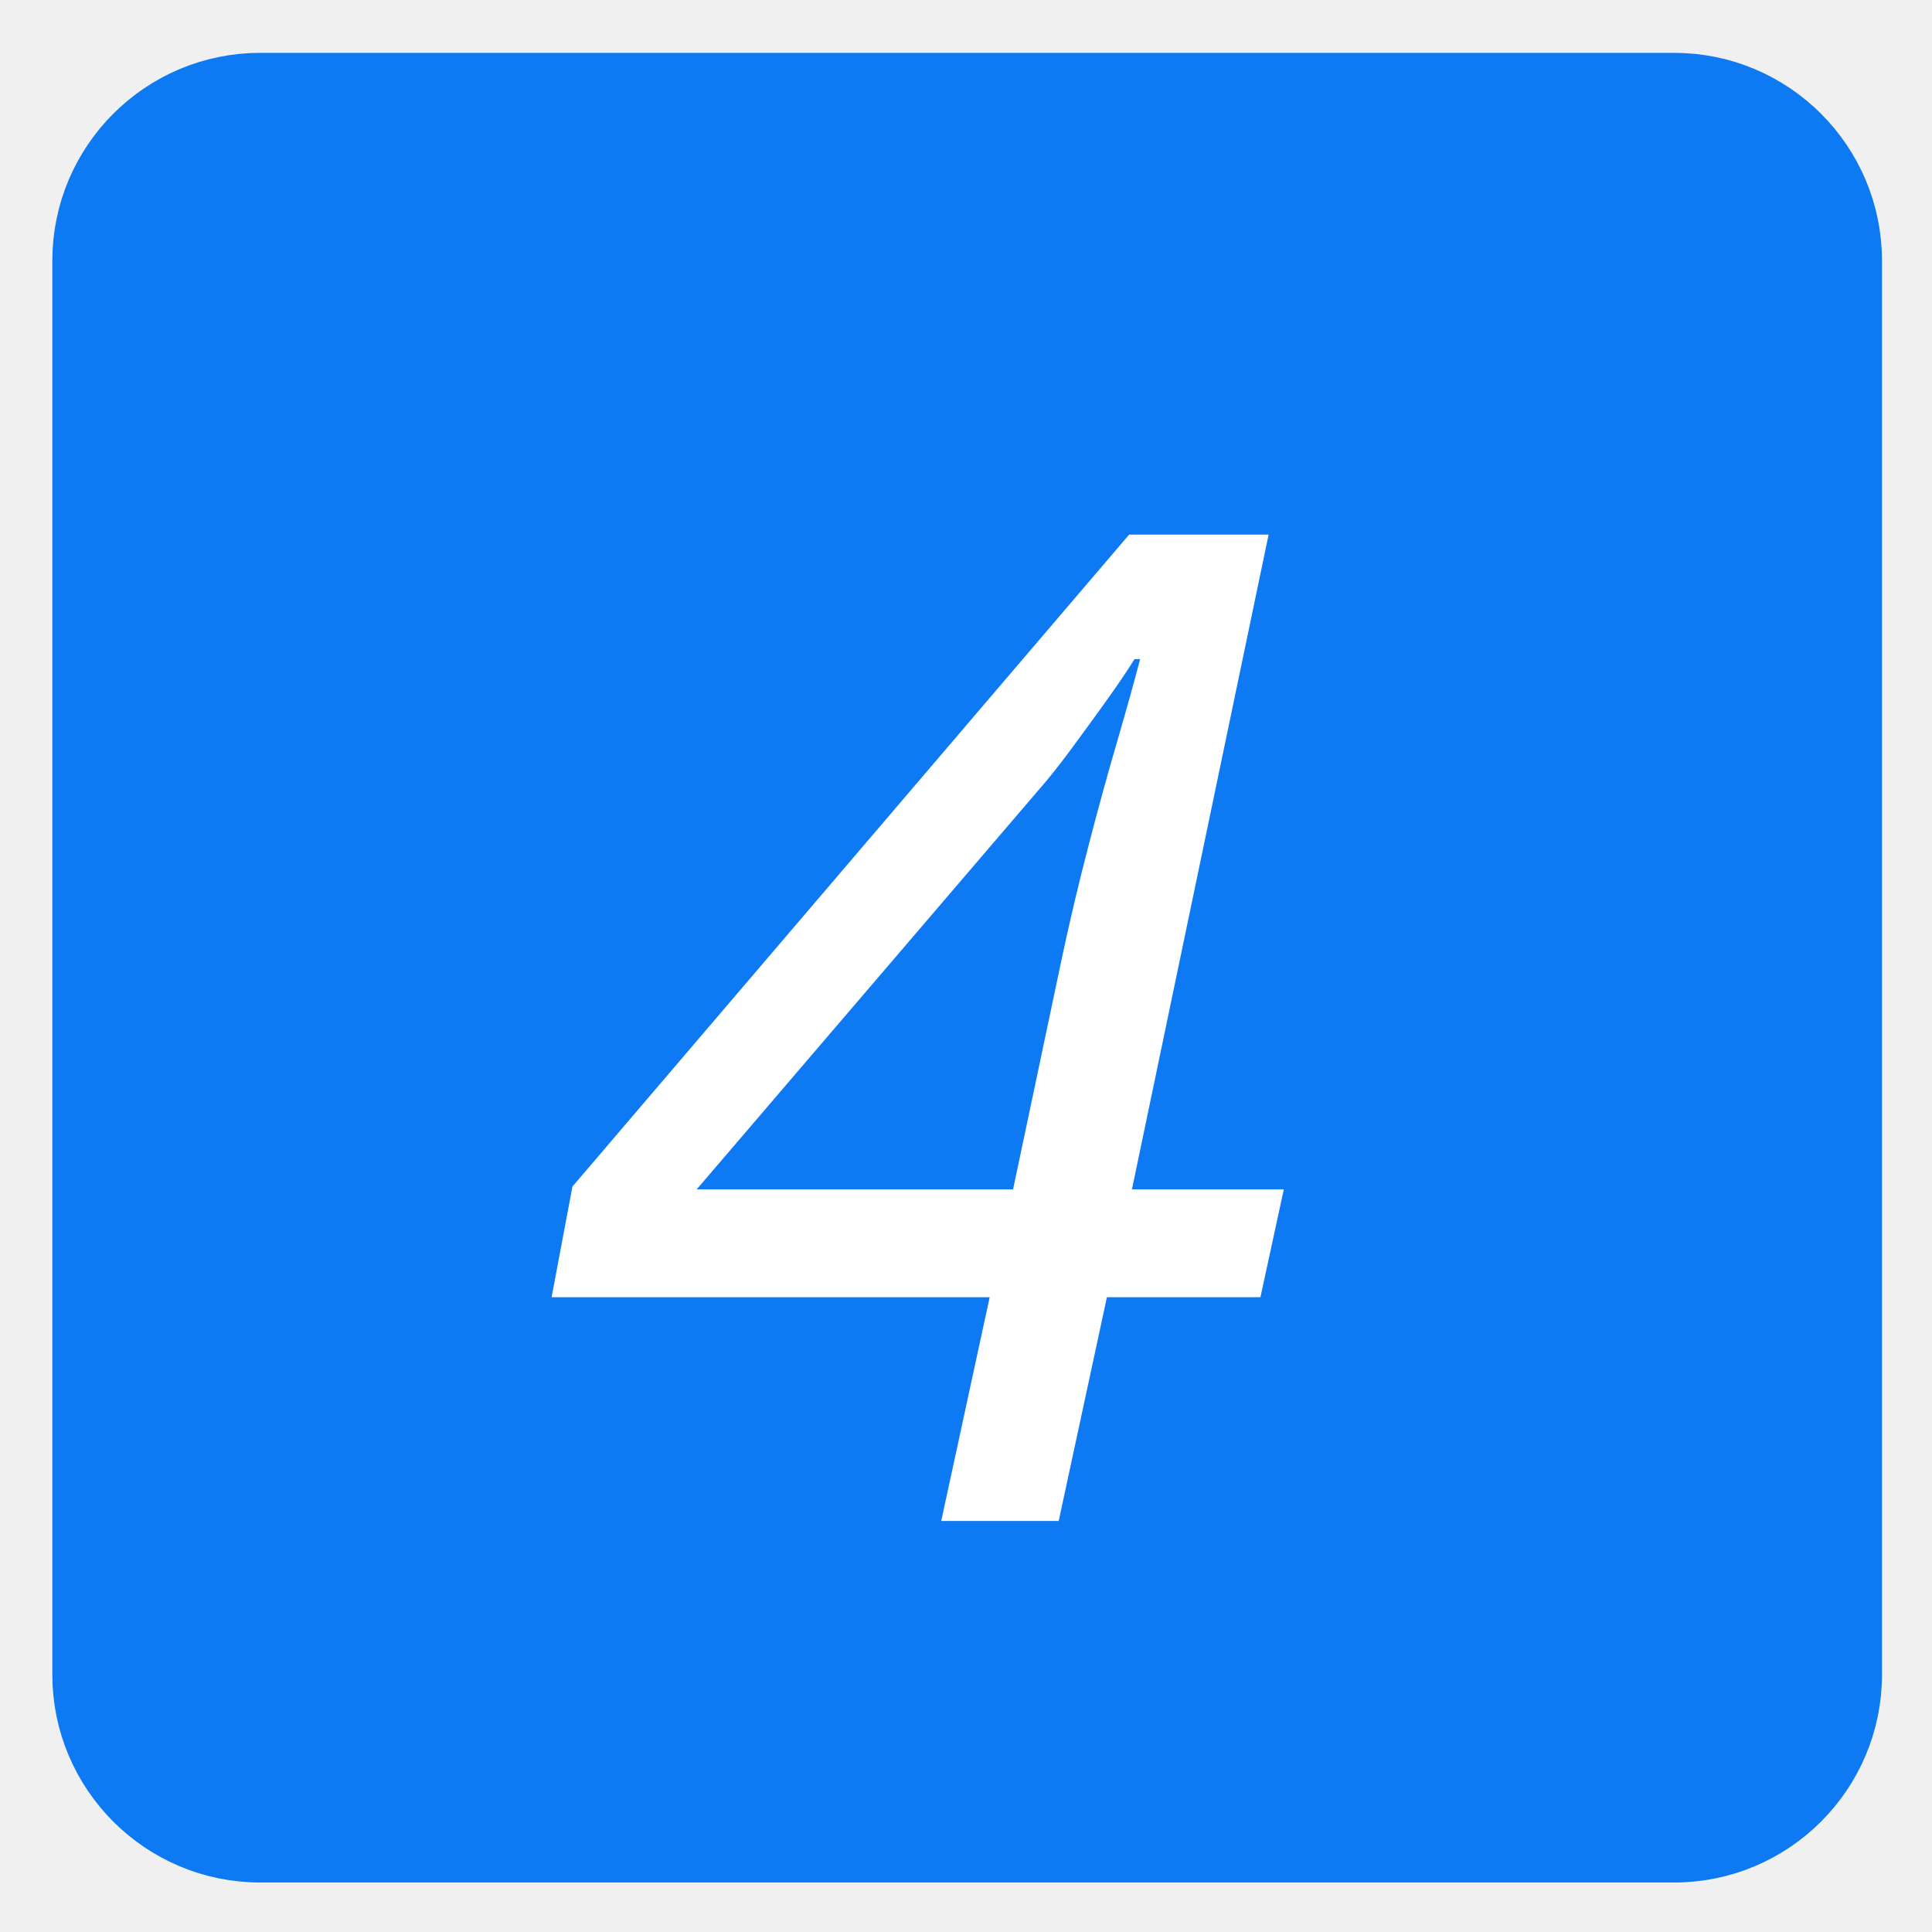
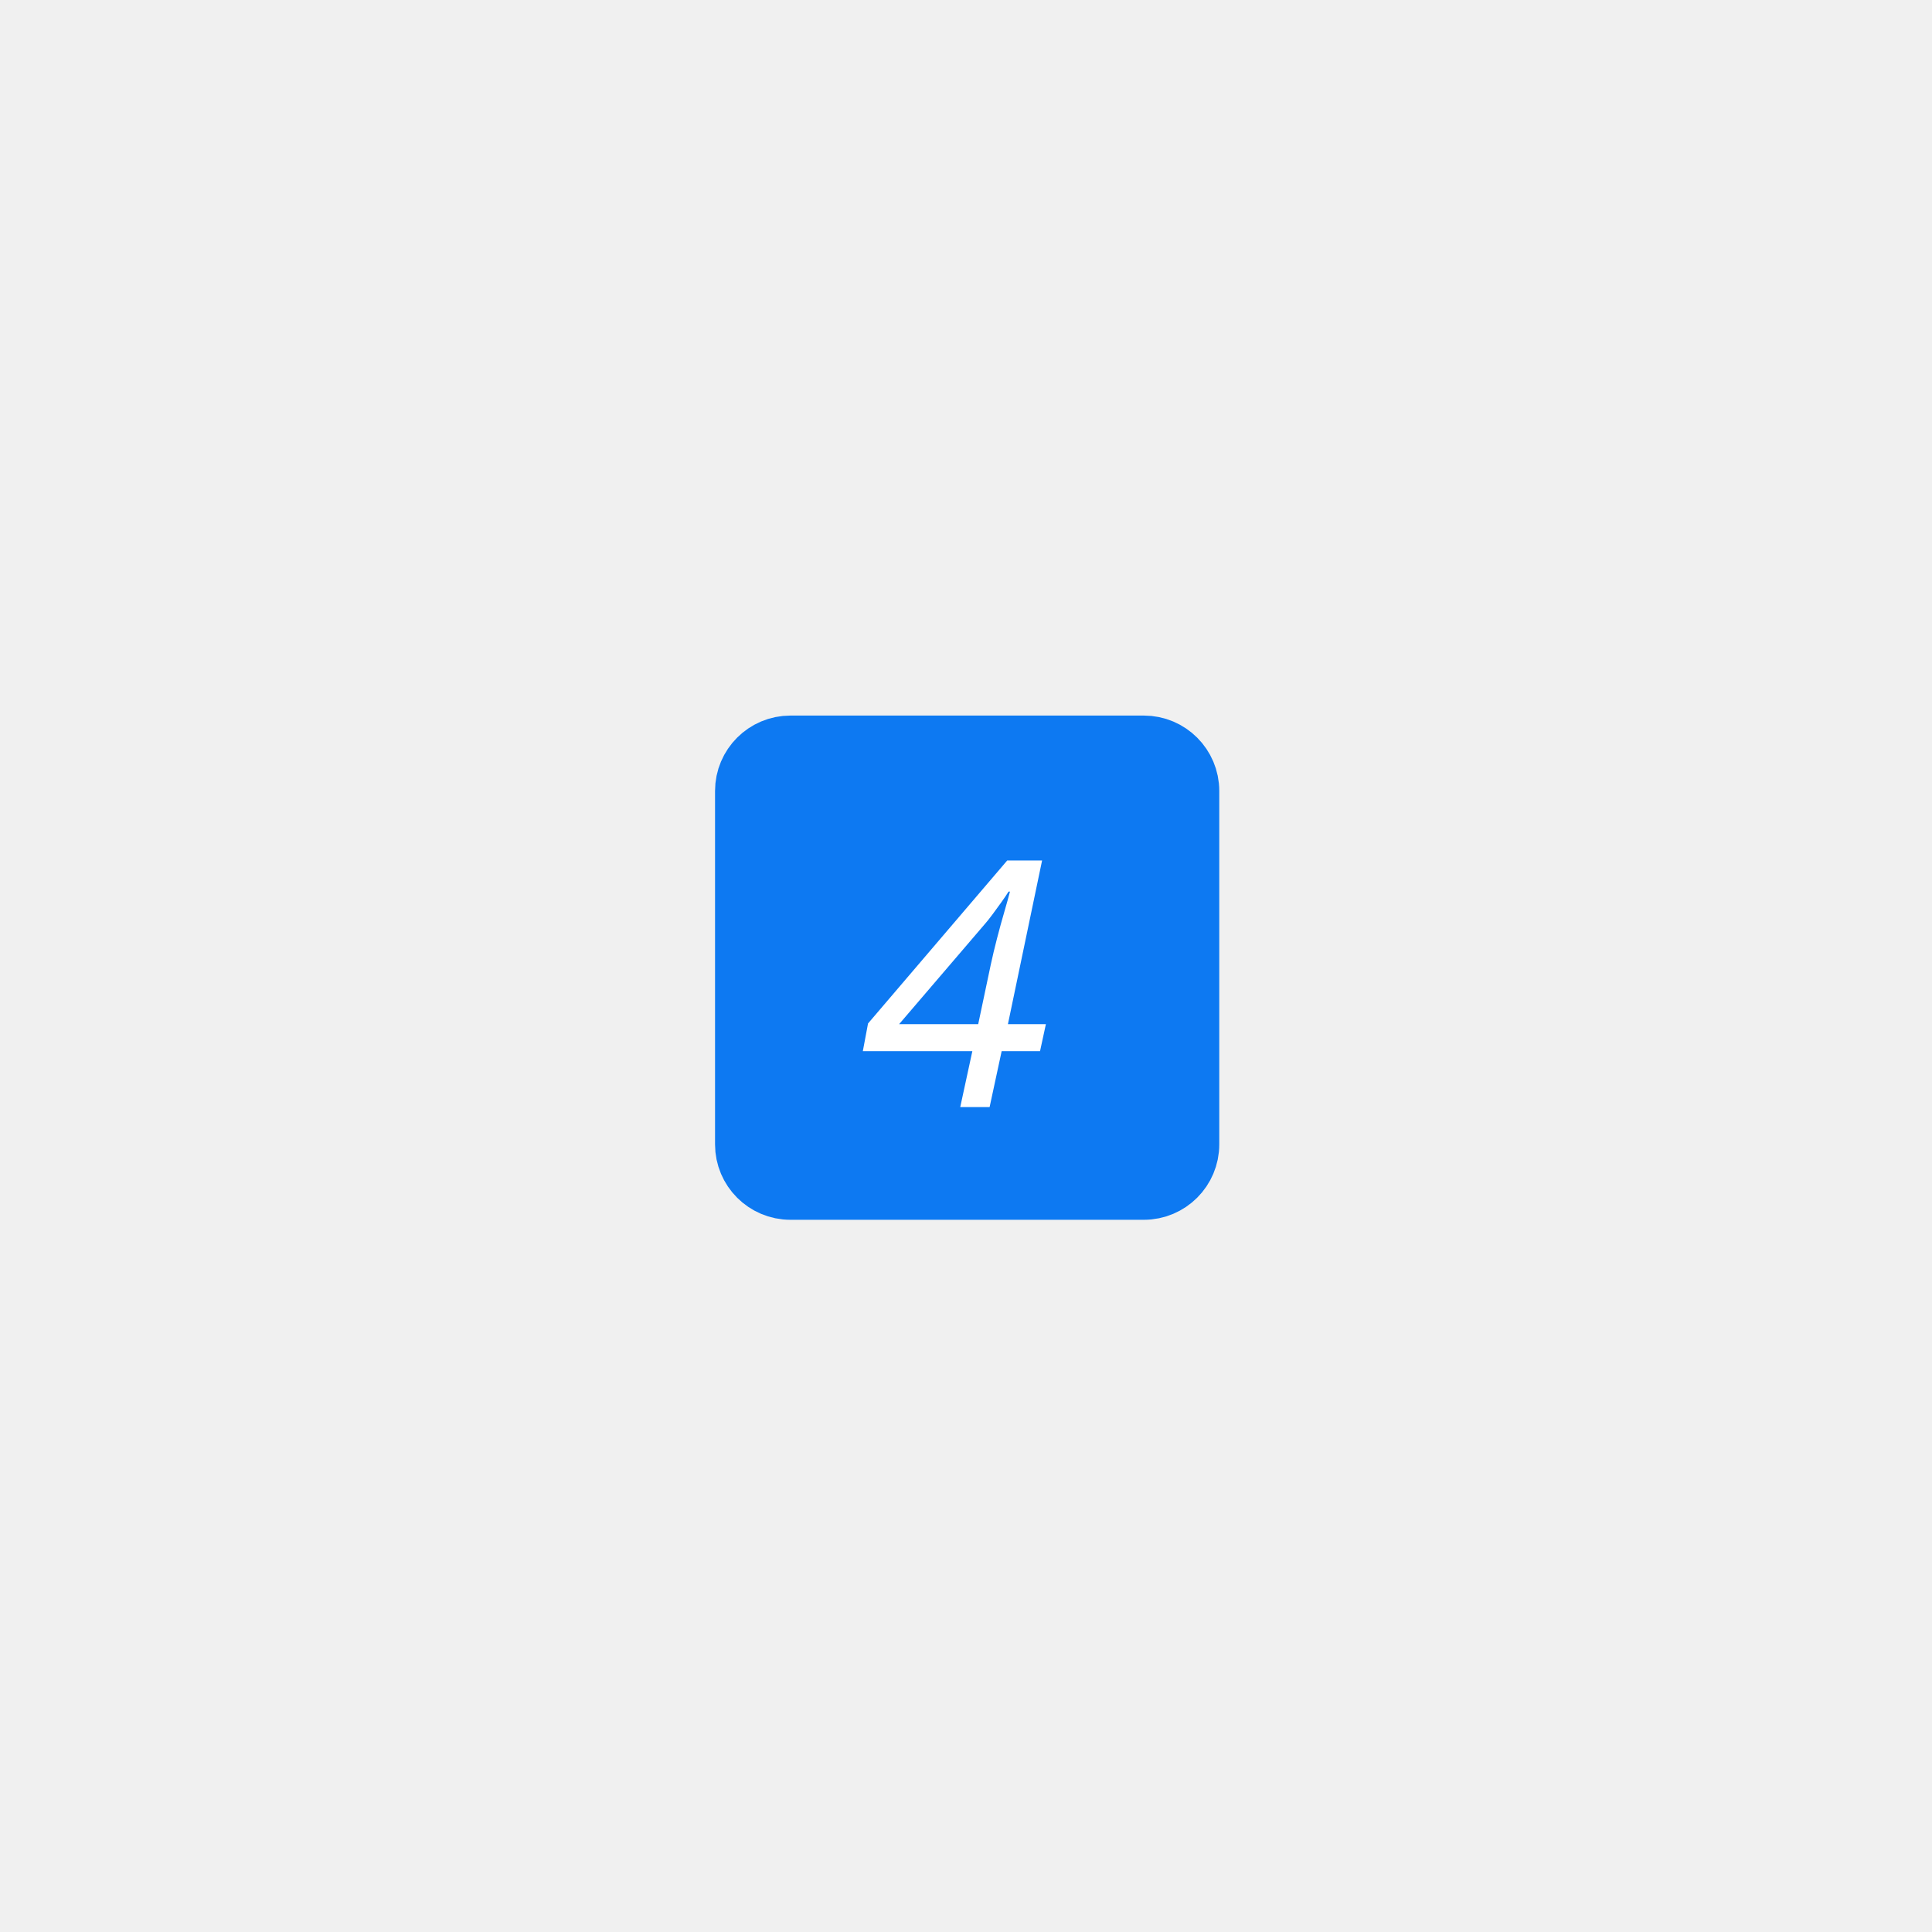
<svg xmlns="http://www.w3.org/2000/svg" width="100%" height="100%" viewBox="0 0 129 129" version="1.1" xml:space="preserve" style="fill-rule:evenodd;clip-rule:evenodd;stroke-linecap:round;stroke-linejoin:round;stroke-miterlimit:1.5;">
  <g transform="matrix(1,0,0,1,-326,-544)">
    <g id="value_4" transform="matrix(1,0,0,1,326.577,544.612)">
      <rect x="0" y="0" width="128" height="128" style="fill:none;" />
-       <g transform="matrix(0.921875,0,0,0.921875,5,5)">
-         <path d="M128,12.8L128,115.2C128,122.265 122.265,128 115.2,128L12.8,128C5.735,128 0,122.265 0,115.2L0,12.8C0,5.735 5.735,0 12.8,0L115.2,0C122.265,0 128,5.735 128,12.8Z" style="fill:rgb(13,121,242);stroke:rgb(13,121,242);stroke-width:4.52px;" />
+       <g transform="matrix(0.23047,0,0,0.23047,49.2499,49.2499)">
+         <path d="M128,12.8L128,115.2C128,122.265 122.265,128 115.2,128L12.8,128C5.735,128 0,122.265 0,115.2L0,12.8C0,5.735 5.735,0 12.8,0L115.2,0C122.265,0 128,5.735 128,12.8Z" style="fill:rgb(13,121,242);stroke:rgb(13,121,242);stroke-width:18.08px;" />
      </g>
-       <g transform="matrix(1,0,0,1,-296.063,8.37248)">
+       <g transform="matrix(0.250001,0,0,0.250001,-26.0449,50.1648)">
        <g transform="matrix(92.2337,0,0,92.2337,391.631,92.5726)">
                </g>
        <text x="331.771px" y="92.573px" style="font-family:'Bonoco2023', 'Bonoco 2023';font-style:italic;font-size:92.234px;fill:white;">4</text>
      </g>
    </g>
  </g>
</svg>
